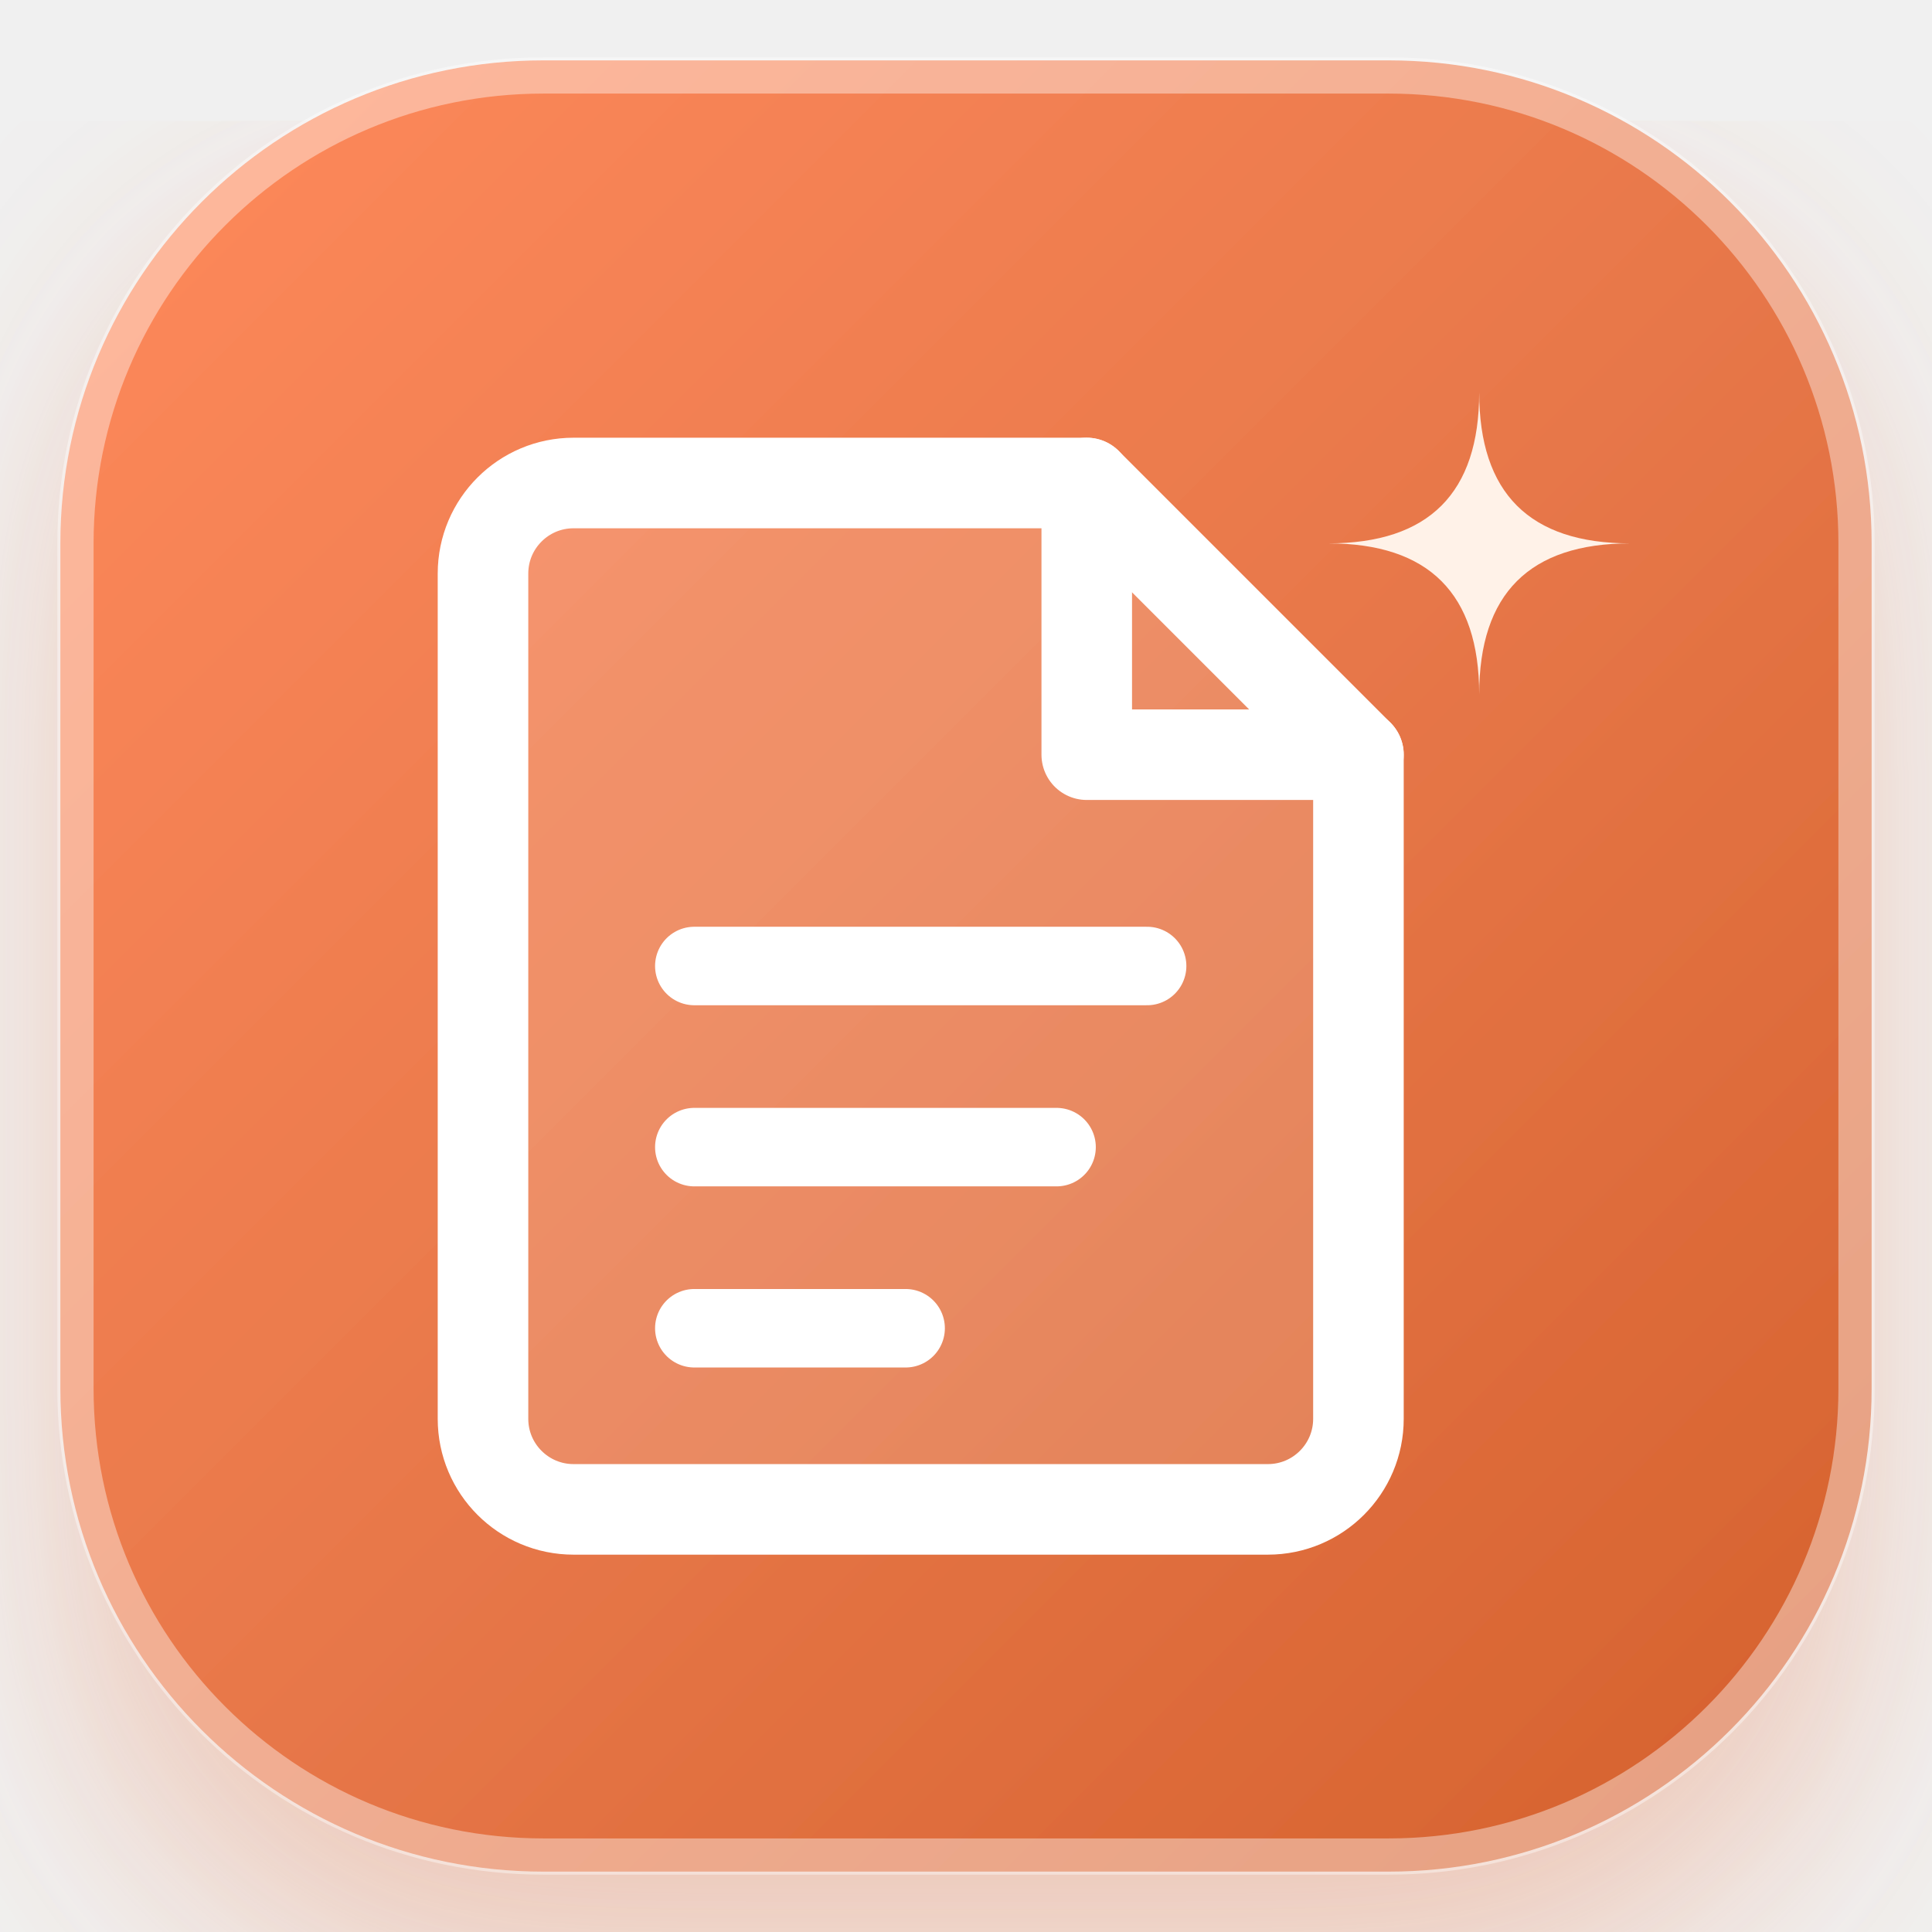
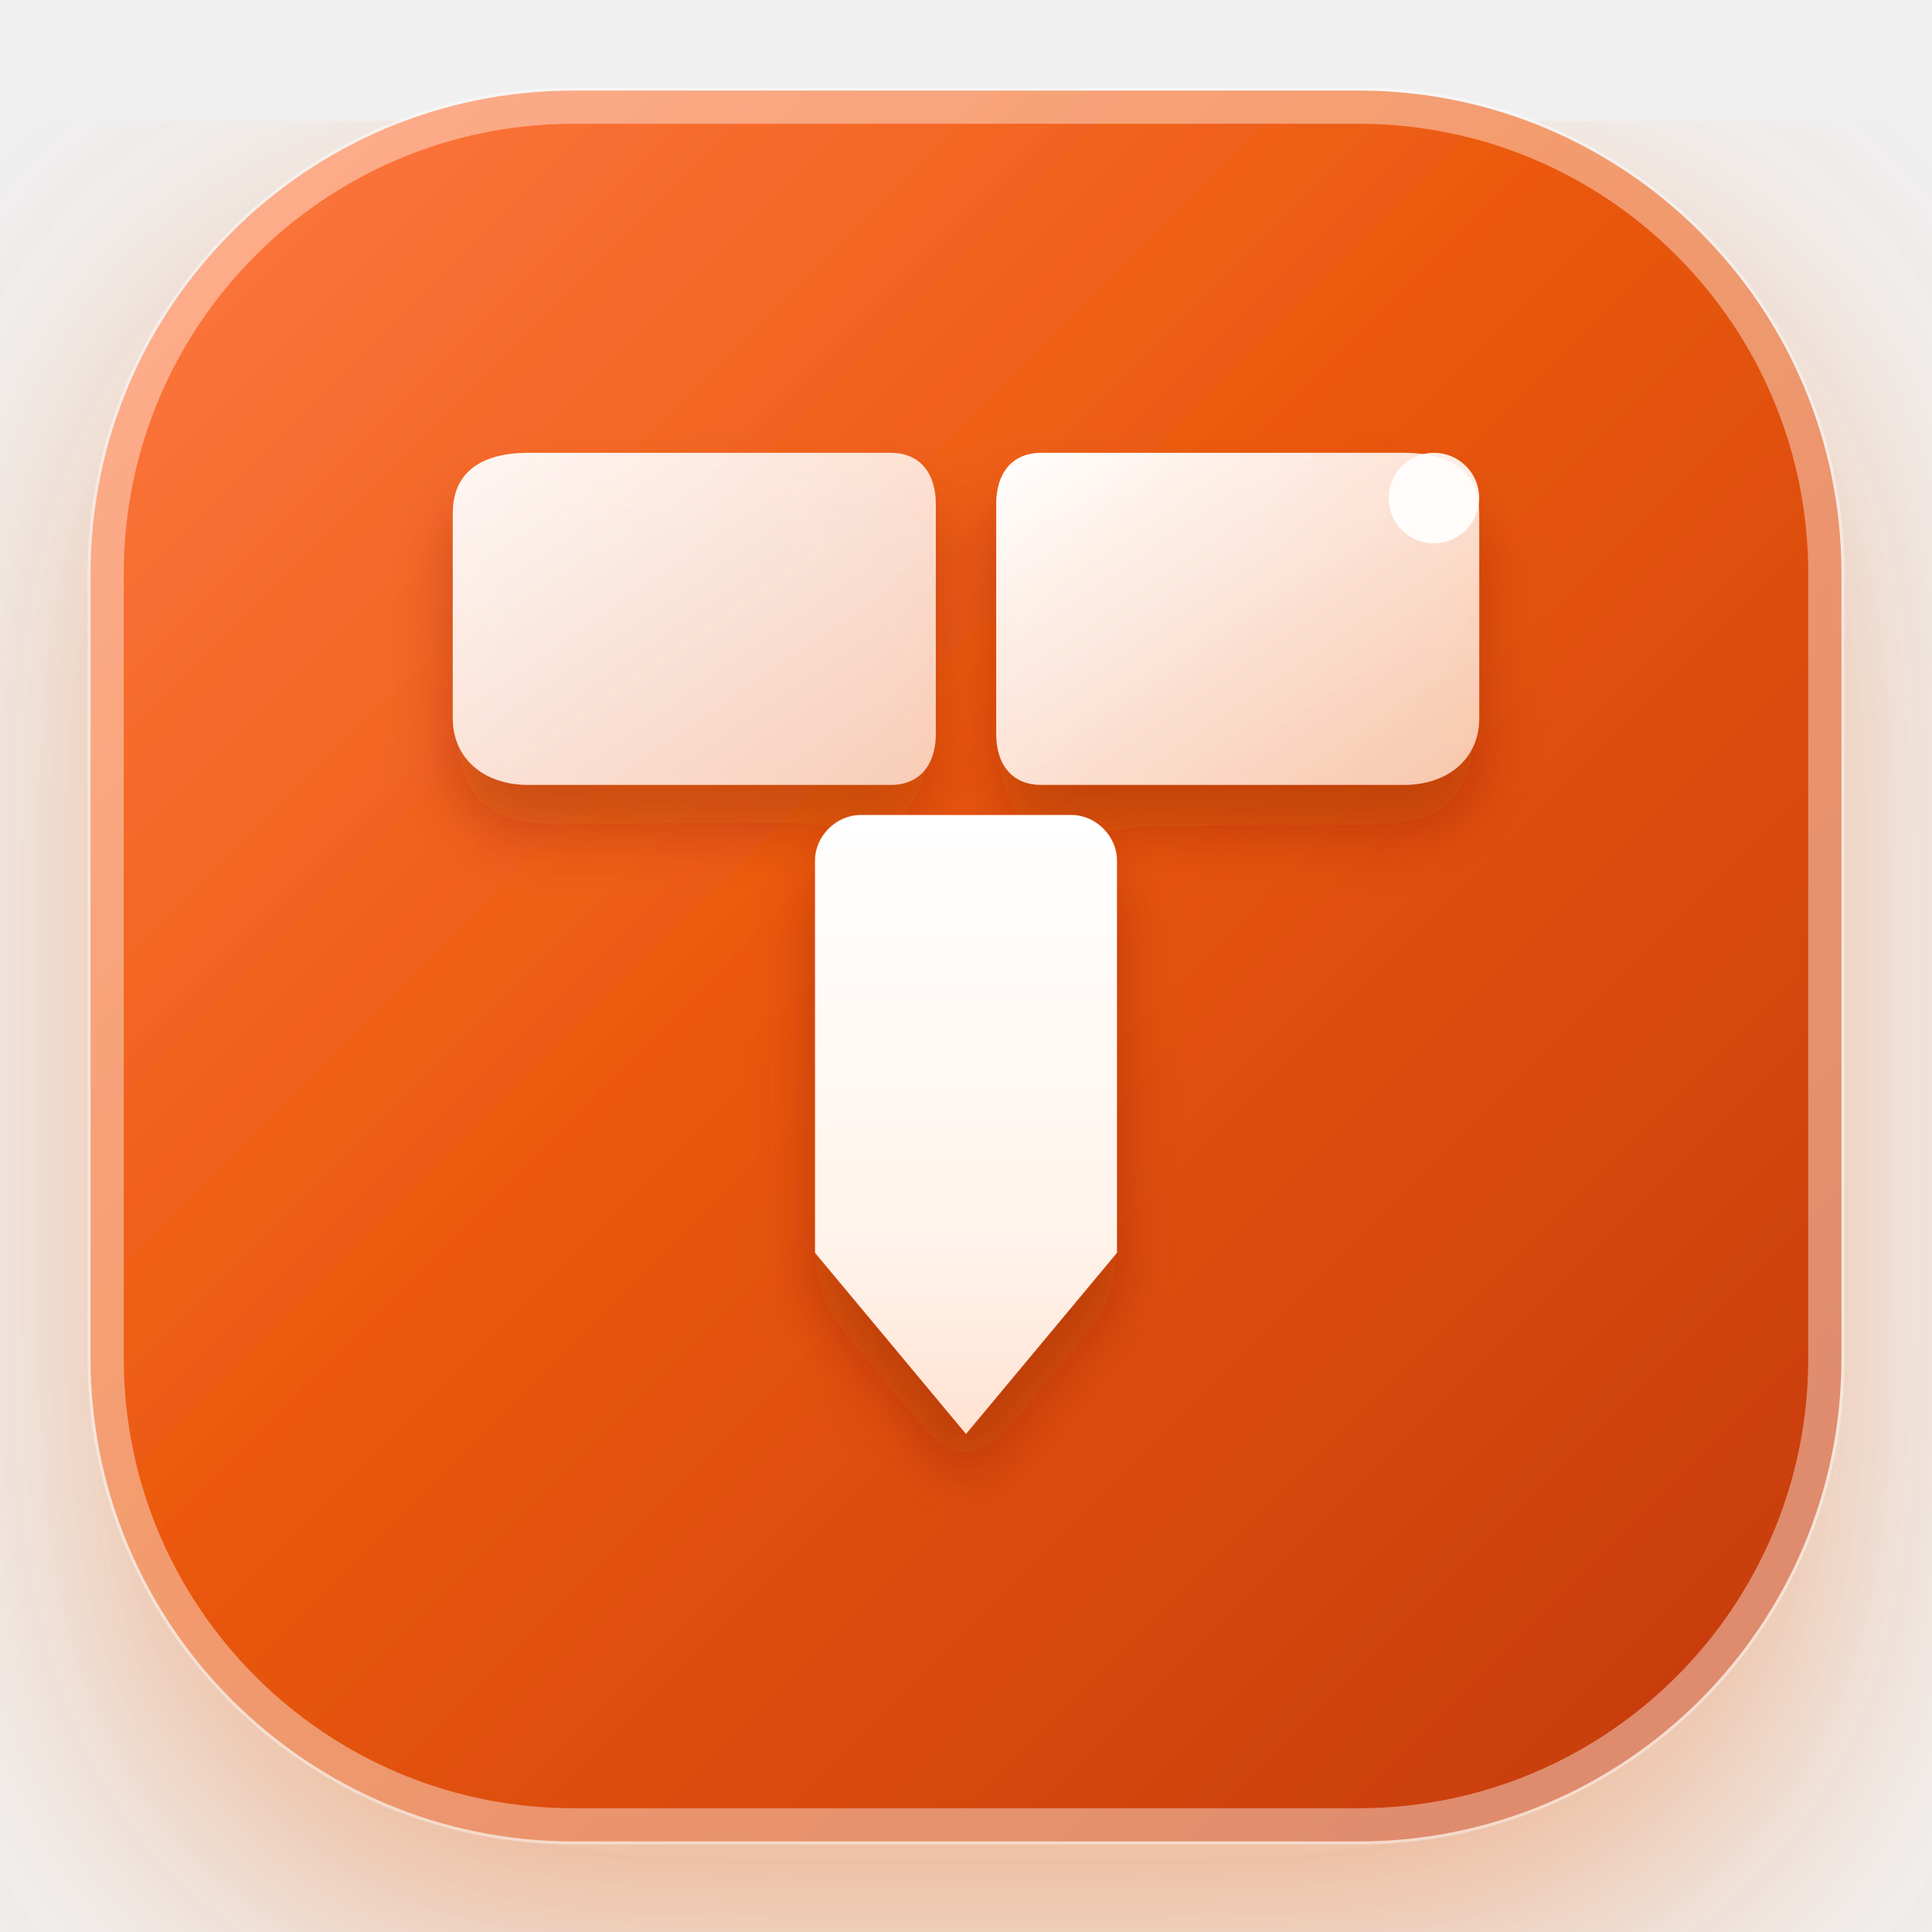
<svg xmlns="http://www.w3.org/2000/svg" viewBox="0 0 64 64" width="64" height="64">
  <defs>
-     <linearGradient id="snGrad" x1="0%" y1="0%" x2="100%" y2="100%">
-       <stop offset="0%" stop-color="#FF8A5C" />
-       <stop offset="50%" stop-color="#E8784A" />
-       <stop offset="100%" stop-color="#D4602C" />
+     <linearGradient id="triageBg" x1="0%" y1="0%" x2="100%" y2="100%">
+       <stop offset="0%" stop-color="#FF7A45" />
+       <stop offset="45%" stop-color="#EA580C" />
+       <stop offset="100%" stop-color="#C2390A" />
    </linearGradient>
-     <filter id="glow" x="-20%" y="-20%" width="140%" height="140%">
-       <feDropShadow dx="0" dy="4" stdDeviation="4" flood-color="#E8784A" flood-opacity="0.35" />
+     <linearGradient id="leftWingGrad" x1="0%" y1="0%" x2="100%" y2="100%">
+       <stop offset="0%" stop-color="#FFFFFF" stop-opacity="0.95" />
+       <stop offset="100%" stop-color="#FFE7DB" stop-opacity="0.80" />
+     </linearGradient>
+     <linearGradient id="rightWingGrad" x1="0%" y1="0%" x2="100%" y2="100%">
+       <stop offset="0%" stop-color="#FFFFFF" stop-opacity="1.0" />
+       <stop offset="100%" stop-color="#FFDAC4" stop-opacity="0.85" />
+     </linearGradient>
+     <linearGradient id="pillarGrad" x1="0%" y1="0%" x2="0%" y2="100%">
+       <stop offset="0%" stop-color="#FFFFFF" />
+       <stop offset="70%" stop-color="#FFF3EB" />
+       <stop offset="100%" stop-color="#FFE2D1" />
+     </linearGradient>
+     <filter id="triageGlow" x="-20%" y="-20%" width="140%" height="140%">
+       <feDropShadow dx="0" dy="4" stdDeviation="5" flood-color="#EA580C" flood-opacity="0.4" />
+     </filter>
+     <filter id="symbolShadow" x="-20%" y="-20%" width="140%" height="140%">
+       <feDropShadow dx="0" dy="1.5" stdDeviation="1" flood-color="#7A1D03" flood-opacity="0.35" />
    </filter>
  </defs>
-   <rect x="2" y="2" width="60" height="60" rx="16" fill="url(#snGrad)" filter="url(#glow)" />
-   <rect x="2.5" y="2.5" width="59" height="59" rx="15.5" fill="none" stroke="#FFFFFF" stroke-width="1.2" stroke-opacity="0.4" />
-   <g fill="none" stroke="#FFFFFF" stroke-width="3" stroke-linecap="round" stroke-linejoin="round">
-     <path d="M19 16 H36 L45 25 V47 C45 48.657 43.657 50 42 50 H19 C17.343 50 16 48.657 16 47 V19 C16 17.343 17.343 16 19 16 Z" fill="#FFFFFF" fill-opacity="0.15" />
-     <path d="M36 16 V25 H45" />
-     <line x1="23" y1="32" x2="38" y2="32" stroke-width="2.6" />
-     <line x1="23" y1="38" x2="35" y2="38" stroke-width="2.6" />
-     <line x1="23" y1="44" x2="30" y2="44" stroke-width="2.6" />
+   <rect x="3" y="3" width="58" height="58" rx="16" fill="url(#triageBg)" filter="url(#triageGlow)" />
+   <rect x="3.5" y="3.5" width="57" height="57" rx="15.5" fill="none" stroke="#FFFFFF" stroke-width="1.2" stroke-opacity="0.4" />
+   <g filter="url(#symbolShadow)">
+     <path d="M 15 17 C 15 15.6 16 15 17.5 15 H 29.5 C 30.5 15 31 15.7 31 16.7 V 24.3 C 31 25.3 30.5 26 29.5 26 H 17.5 C 16 26 15 25.1 15 23.8 Z" fill="url(#leftWingGrad)" />
+     <path d="M 33 16.7 C 33 15.7 33.5 15 34.5 15 H 46.5 C 48 15 49 15.6 49 17 V 23.8 C 49 25.1 48 26 46.5 26 H 34.5 C 33.5 26 33 25.3 33 24.3 Z" fill="url(#rightWingGrad)" />
+     <path d="M 27 28.5 C 27 27.7 27.7 27 28.5 27 H 35.5 C 36.3 27 37 27.7 37 28.5 V 41.5 L 32 47.5 L 27 41.5 Z" fill="url(#pillarGrad)" />
  </g>
-   <path d="M49 13 Q49 18 44 18 Q49 18 49 23 Q49 18 54 18 Q49 18 49 13 Z" fill="#FFF2E8" />
+   <circle cx="47.5" cy="16.5" r="1.5" fill="#FFFFFF" opacity="0.9" />
</svg>
